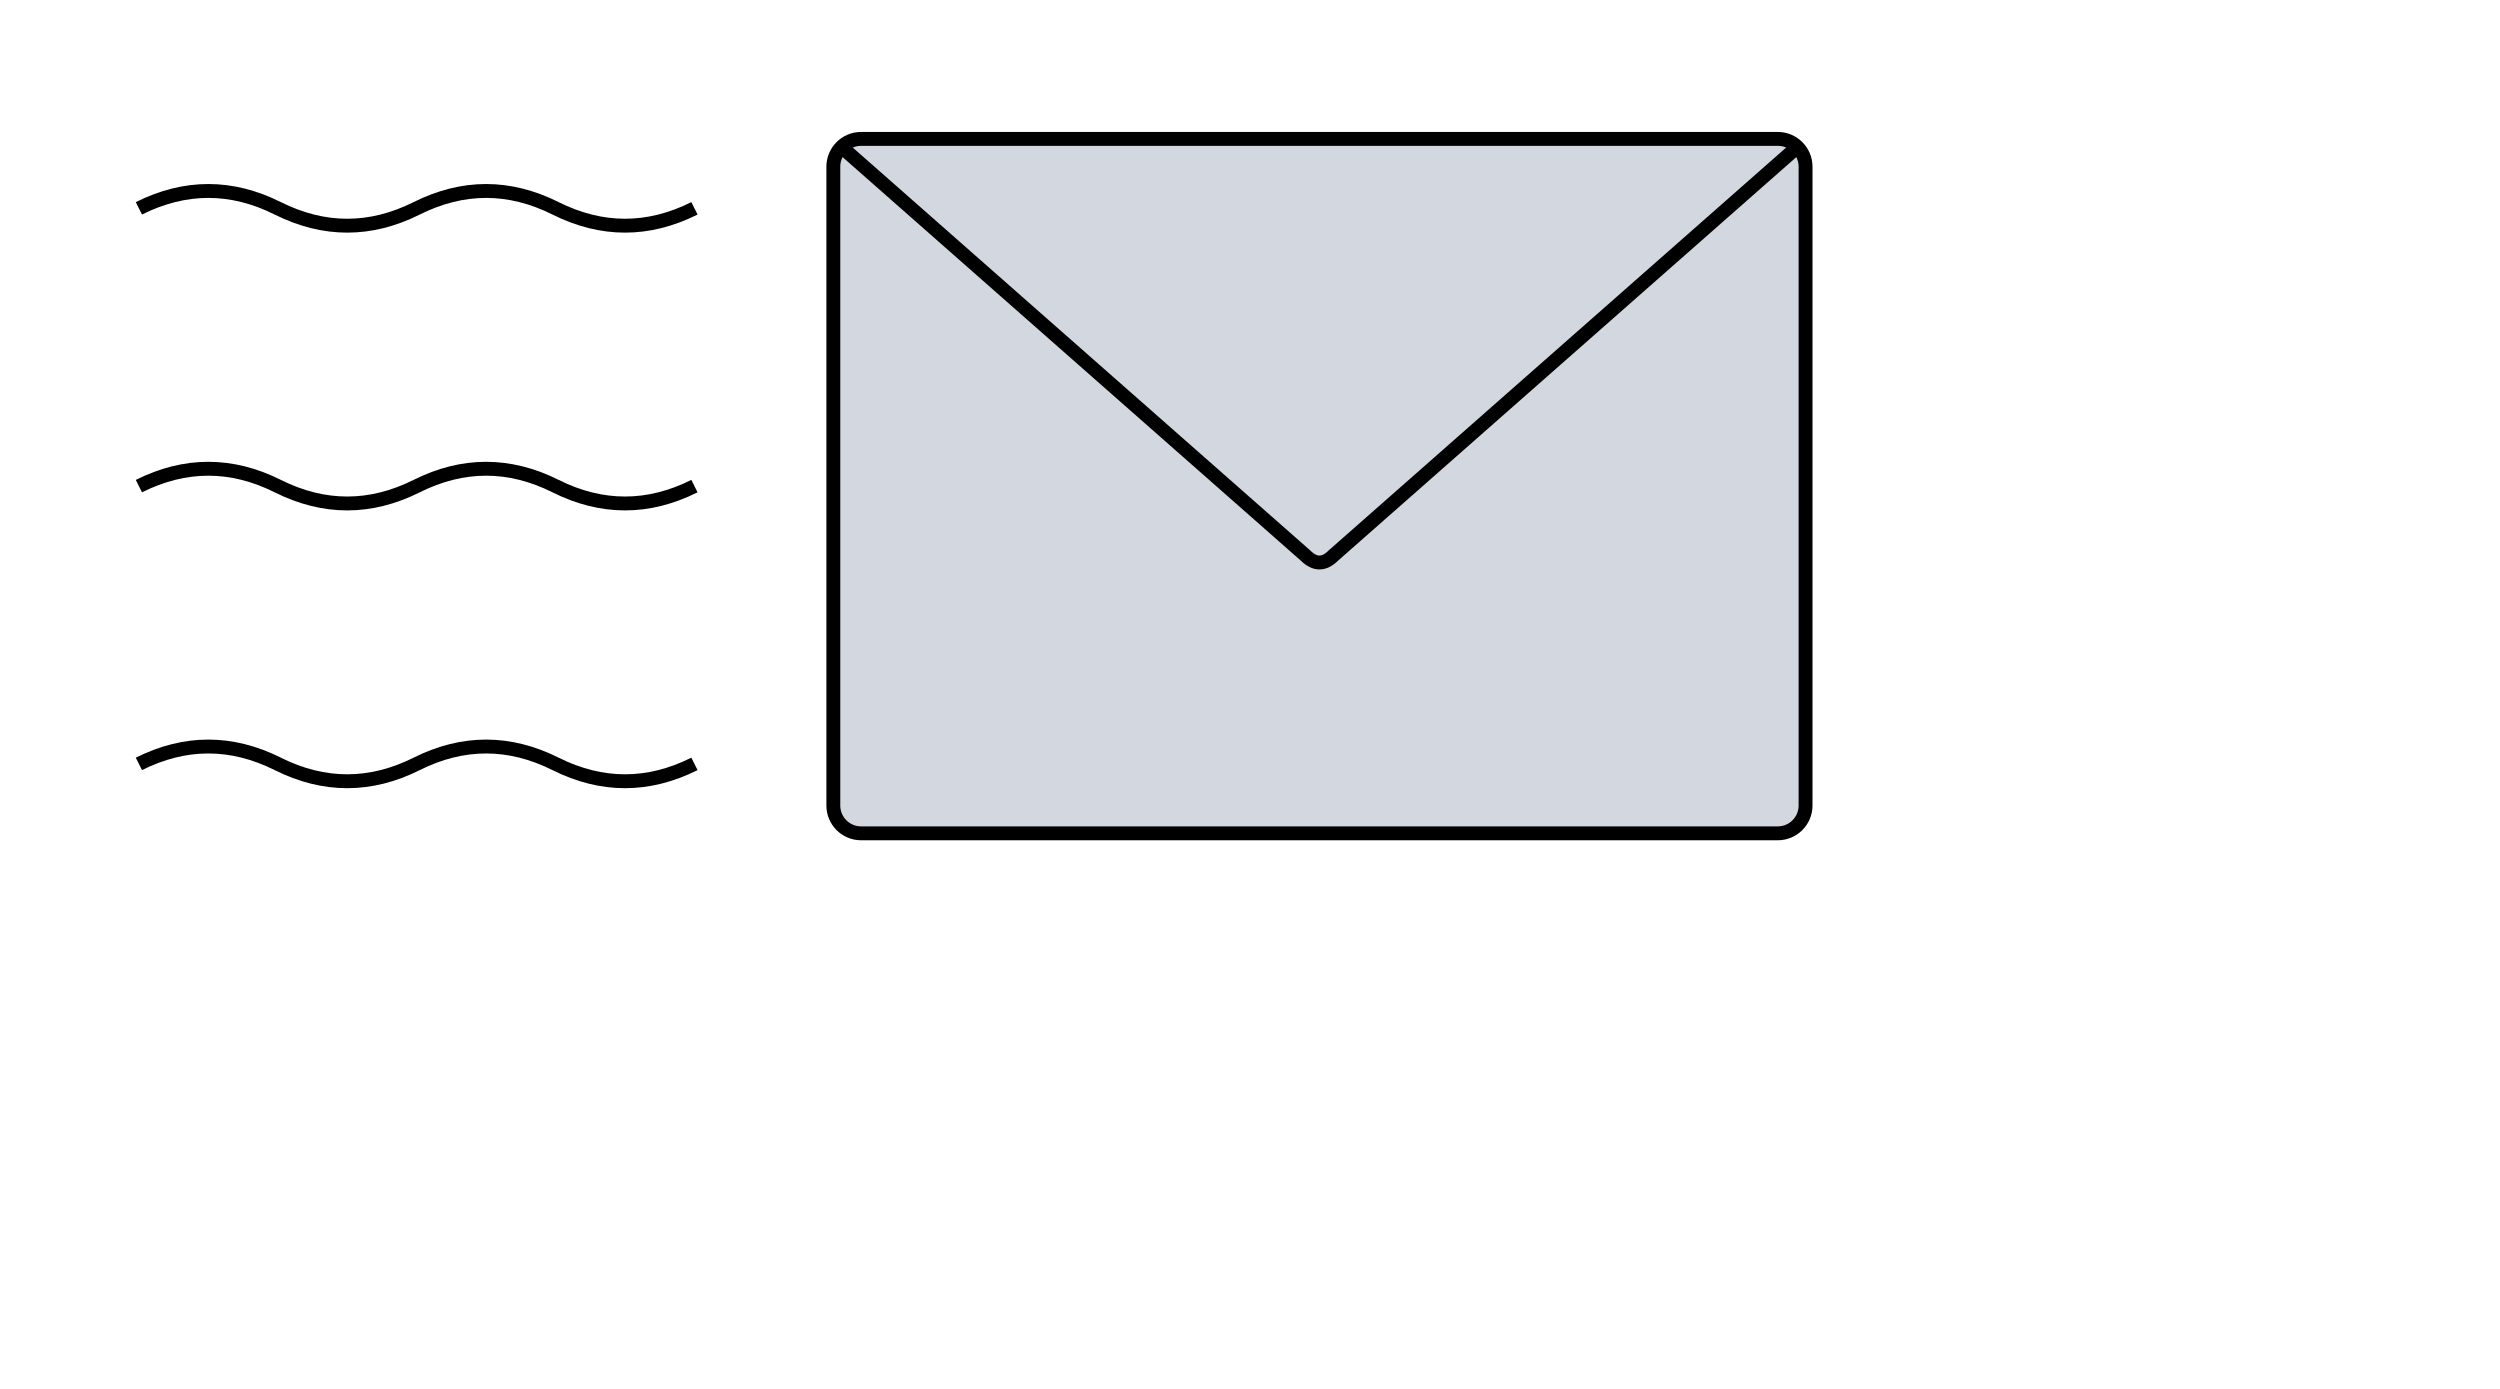
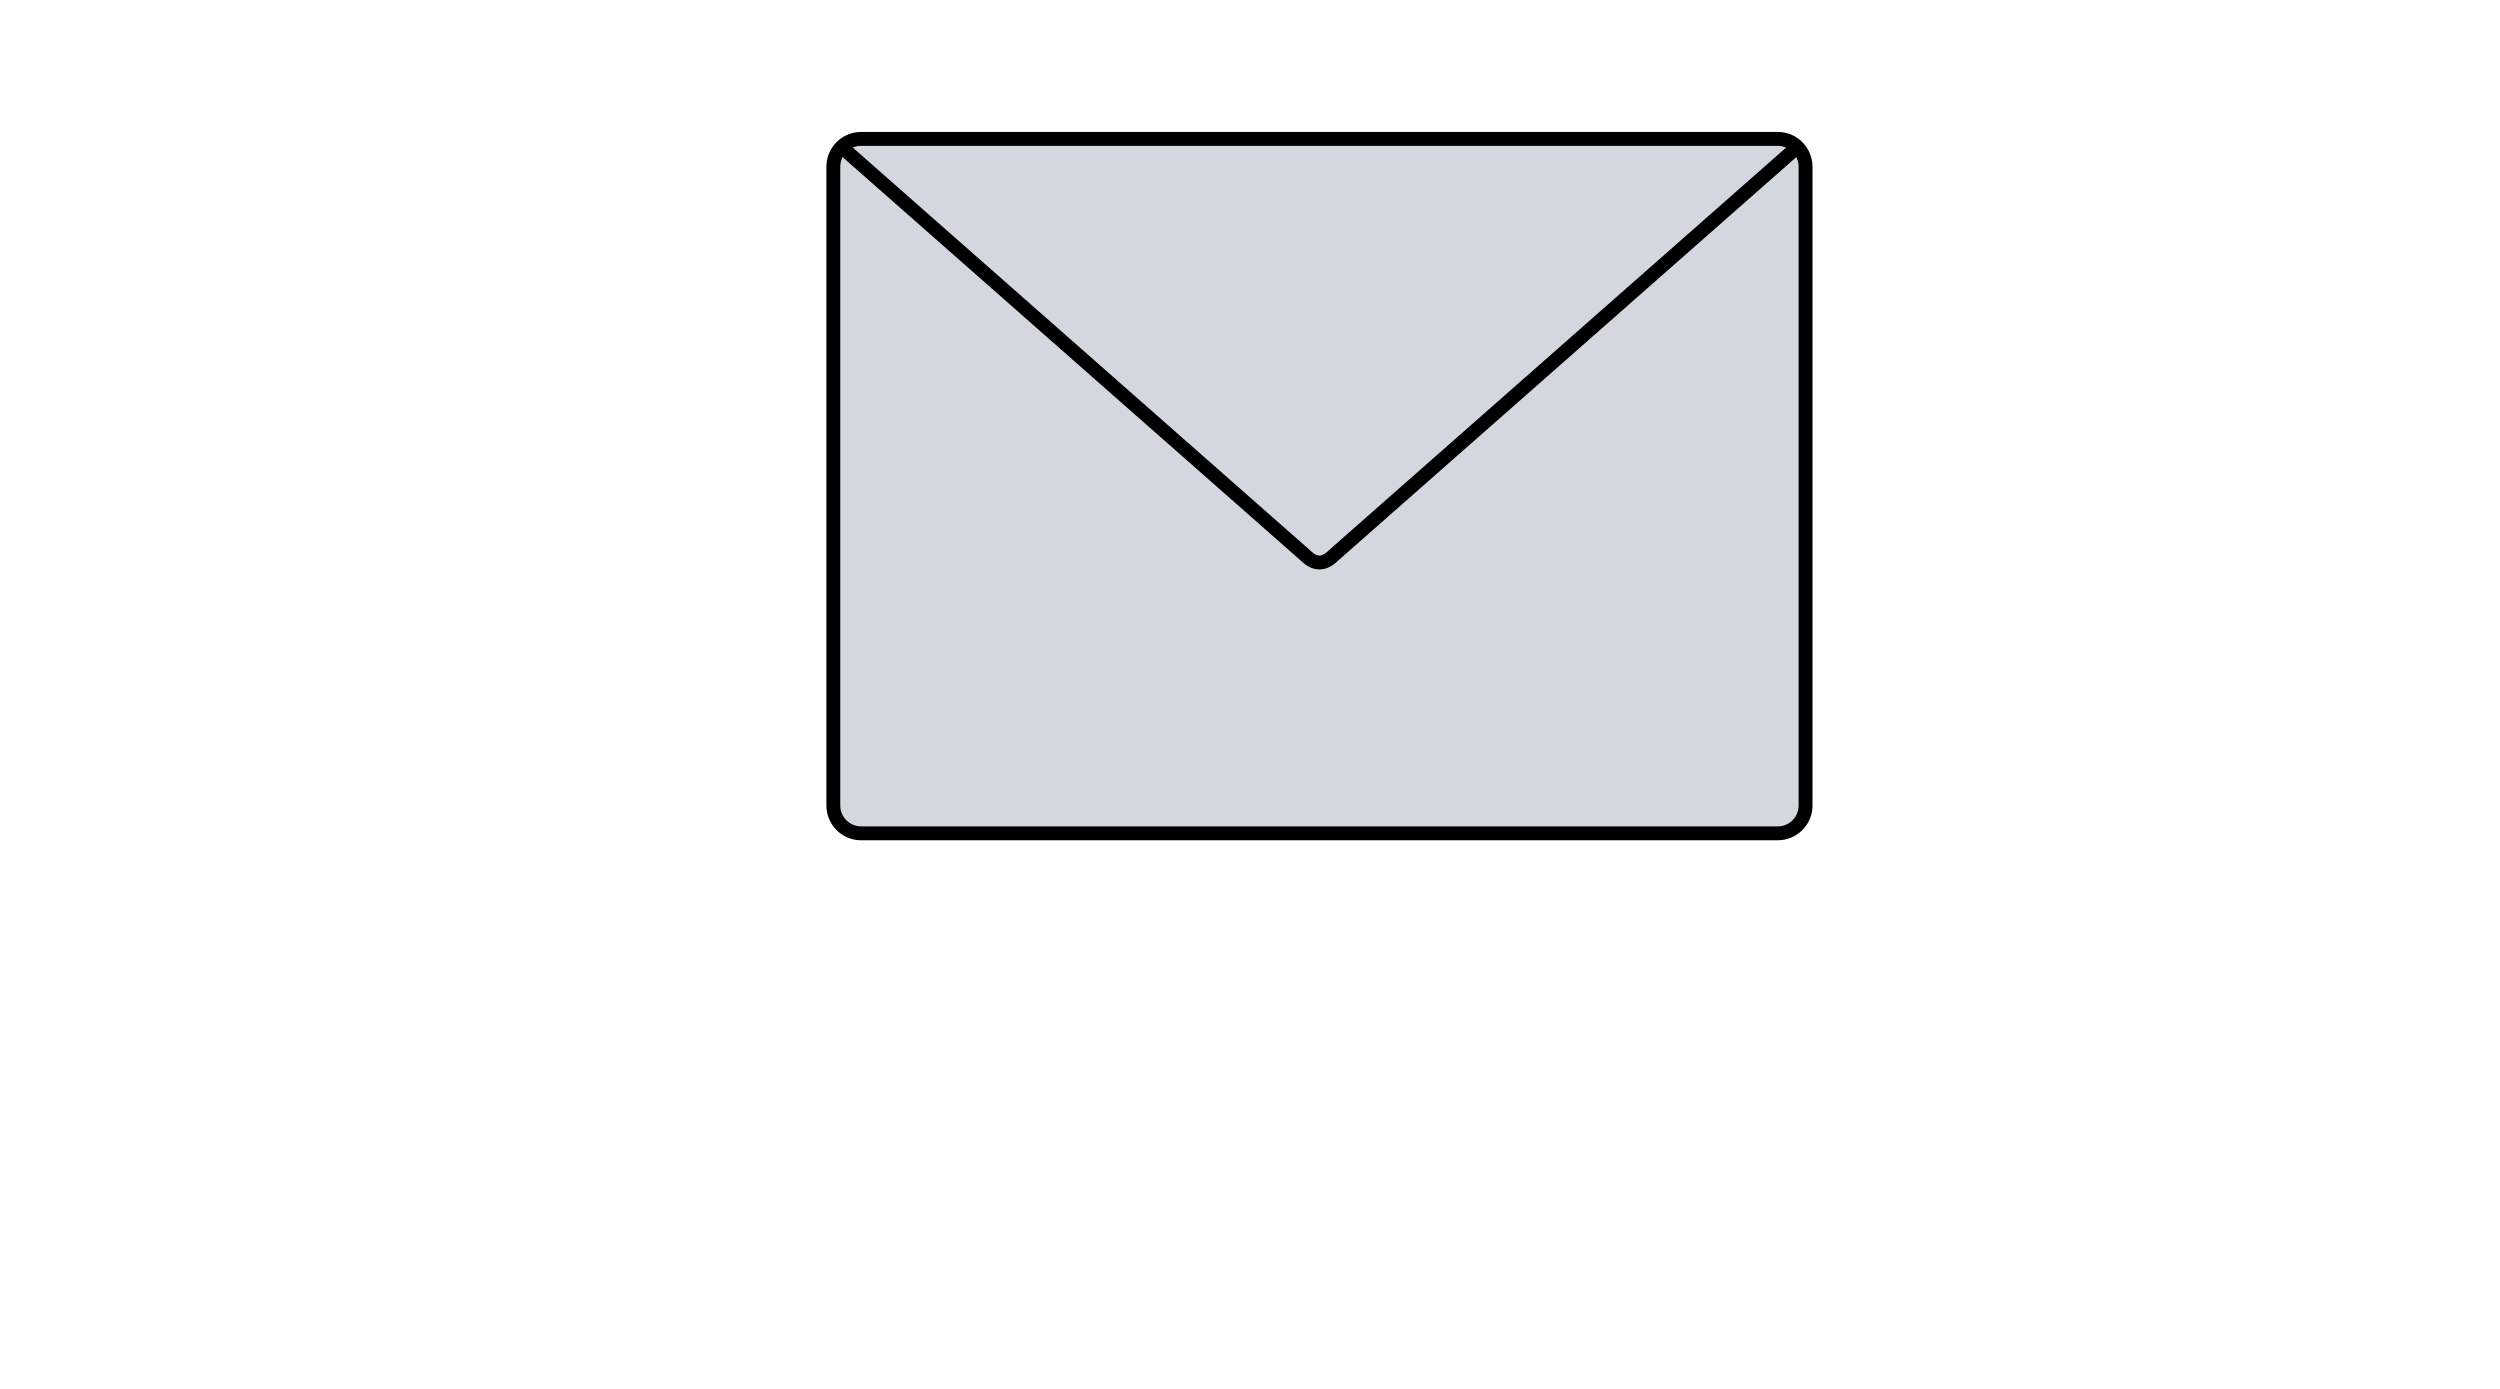
<svg xmlns="http://www.w3.org/2000/svg" width="350" viewBox="-600 -100 1800 1000">
  <g>
    <g>
      <rect width="700" height="500" rx="20" ry="20" fill="#6B7C98" fill-opacity="0.3" stroke="black" stroke-width="10" />
      <path d="M 5 5 L 340 300 Q 350 310 360 300 L 695 5" style="fill:none;                 stroke:black;                 stroke-width:10" />
    </g>
-     <path d="             M -500 50 Q -450 25 -400 50 Q -350 75 -300 50 Q -250 25 -200 50 Q -150 75 -100 50             M -500 250 Q -450 225 -400 250 Q -350 275 -300 250 Q -250 225 -200 250 Q -150 275 -100 250             M -500 450 Q -450 425 -400 450 Q -350 475 -300 450 Q -250 425 -200 450 Q -150 475 -100 450         " style="fill:none;             stroke:black;             stroke-width:10" />
+     <g>
+       <line x1="-120" y1="150" x2="-60" y2="150" stroke="black" stroke-width="10" stroke-linecap="round" opacity="0">
+         <animateTransform attributeName="transform" type="translate" values="0,0;-140,0" dur="0.8s" begin="0s" repeatCount="indefinite" />
+         <animate attributeName="opacity" values="0;1;1;0" keyTimes="0;0.15;0.6;1" dur="0.8s" begin="0s" repeatCount="indefinite" />
+       </line>
+       <line x1="-160" y1="150" x2="-120" y2="150" stroke="black" stroke-width="10" stroke-linecap="round" opacity="0">
+         <animateTransform attributeName="transform" type="translate" values="0,0;-140,0" dur="0.8s" begin="0.27s" repeatCount="indefinite" />
+         <animate attributeName="opacity" values="0;1;1;0" keyTimes="0;0.15;0.6;1" dur="0.8s" begin="0.27s" repeatCount="indefinite" />
+       </line>
+       <line x1="-200" y1="150" x2="-230" y2="150" stroke="black" stroke-width="10" stroke-linecap="round" opacity="0">
+         <animateTransform attributeName="transform" type="translate" values="0,0;-140,0" dur="0.8s" begin="0.53s" repeatCount="indefinite" />
+         <animate attributeName="opacity" values="0;1;1;0" keyTimes="0;0.15;0.6;1" dur="0.8s" begin="0.53s" repeatCount="indefinite" />
+       </line>
+       <line x1="-100" y1="300" x2="-30" y2="300" stroke="black" stroke-width="10" stroke-linecap="round" opacity="0">
+         <animateTransform attributeName="transform" type="translate" values="0,0;-160,0" dur="0.9s" begin="0.1s" repeatCount="indefinite" />
+         <animate attributeName="opacity" values="0;1;1;0" keyTimes="0;0.15;0.6;1" dur="0.9s" begin="0.1s" repeatCount="indefinite" />
+       </line>
+       <line x1="-150" y1="300" x2="-190" y2="300" stroke="black" stroke-width="10" stroke-linecap="round" opacity="0">
+         <animateTransform attributeName="transform" type="translate" values="0,0;-160,0" dur="0.9s" begin="0.4s" repeatCount="indefinite" />
+         <animate attributeName="opacity" values="0;1;1;0" keyTimes="0;0.15;0.6;1" dur="0.9s" begin="0.4s" repeatCount="indefinite" />
+       </line>
+       <line x1="-120" y1="450" x2="-70" y2="450" stroke="black" stroke-width="10" stroke-linecap="round" opacity="0">
+         <animateTransform attributeName="transform" type="translate" values="0,0;-140,0" dur="0.75s" begin="0.18s" repeatCount="indefinite" />
+         <animate attributeName="opacity" values="0;1;1;0" keyTimes="0;0.15;0.6;1" dur="0.75s" begin="0.18s" repeatCount="indefinite" />
+       </line>
+       <line x1="-160" y1="450" x2="-185" y2="450" stroke="black" stroke-width="10" stroke-linecap="round" opacity="0">
+         <animateTransform attributeName="transform" type="translate" values="0,0;-140,0" dur="0.75s" begin="0.45s" repeatCount="indefinite" />
+         <animate attributeName="opacity" values="0;1;1;0" keyTimes="0;0.15;0.6;1" dur="0.75s" begin="0.45s" repeatCount="indefinite" />
+       </line>
+     </g>
    <animateTransform attributeName="transform" attributeType="XML" type="translate" values="0 0; 0 -10; 0 40; 0 50; 0 40; 0 -10; 0 0" dur="2s" repeatCount="indefinite" />
  </g>
</svg>
